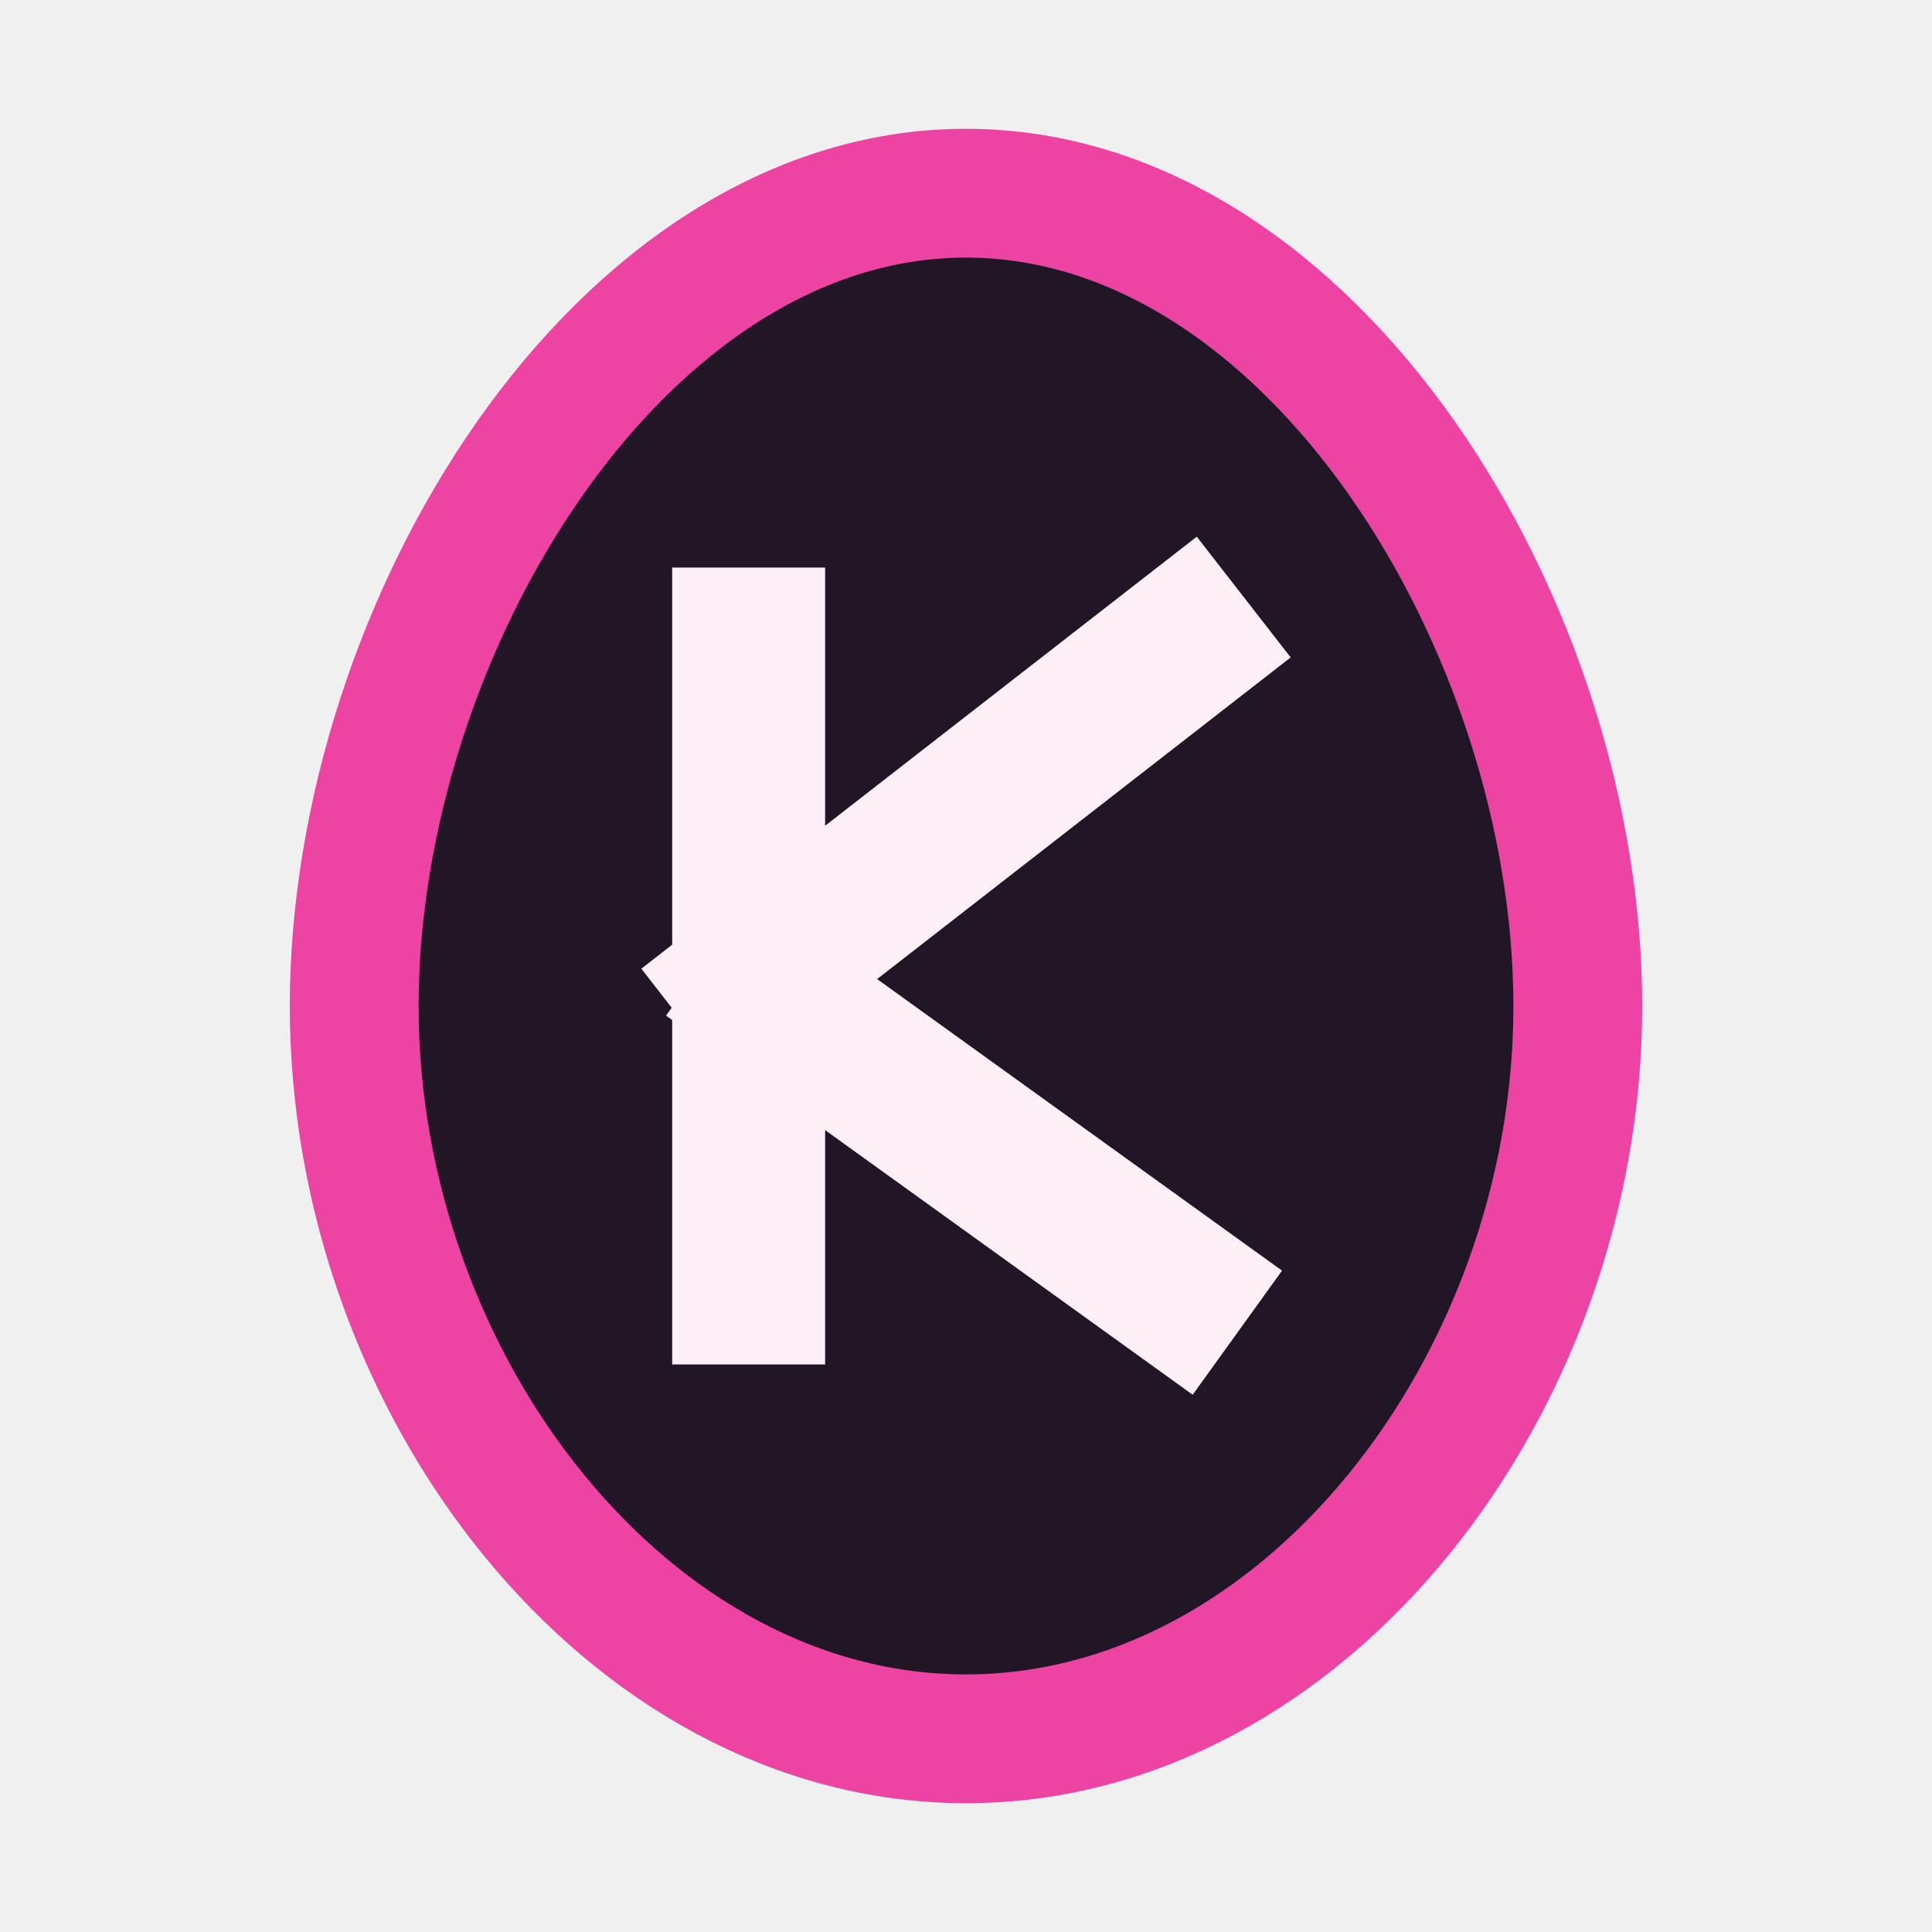
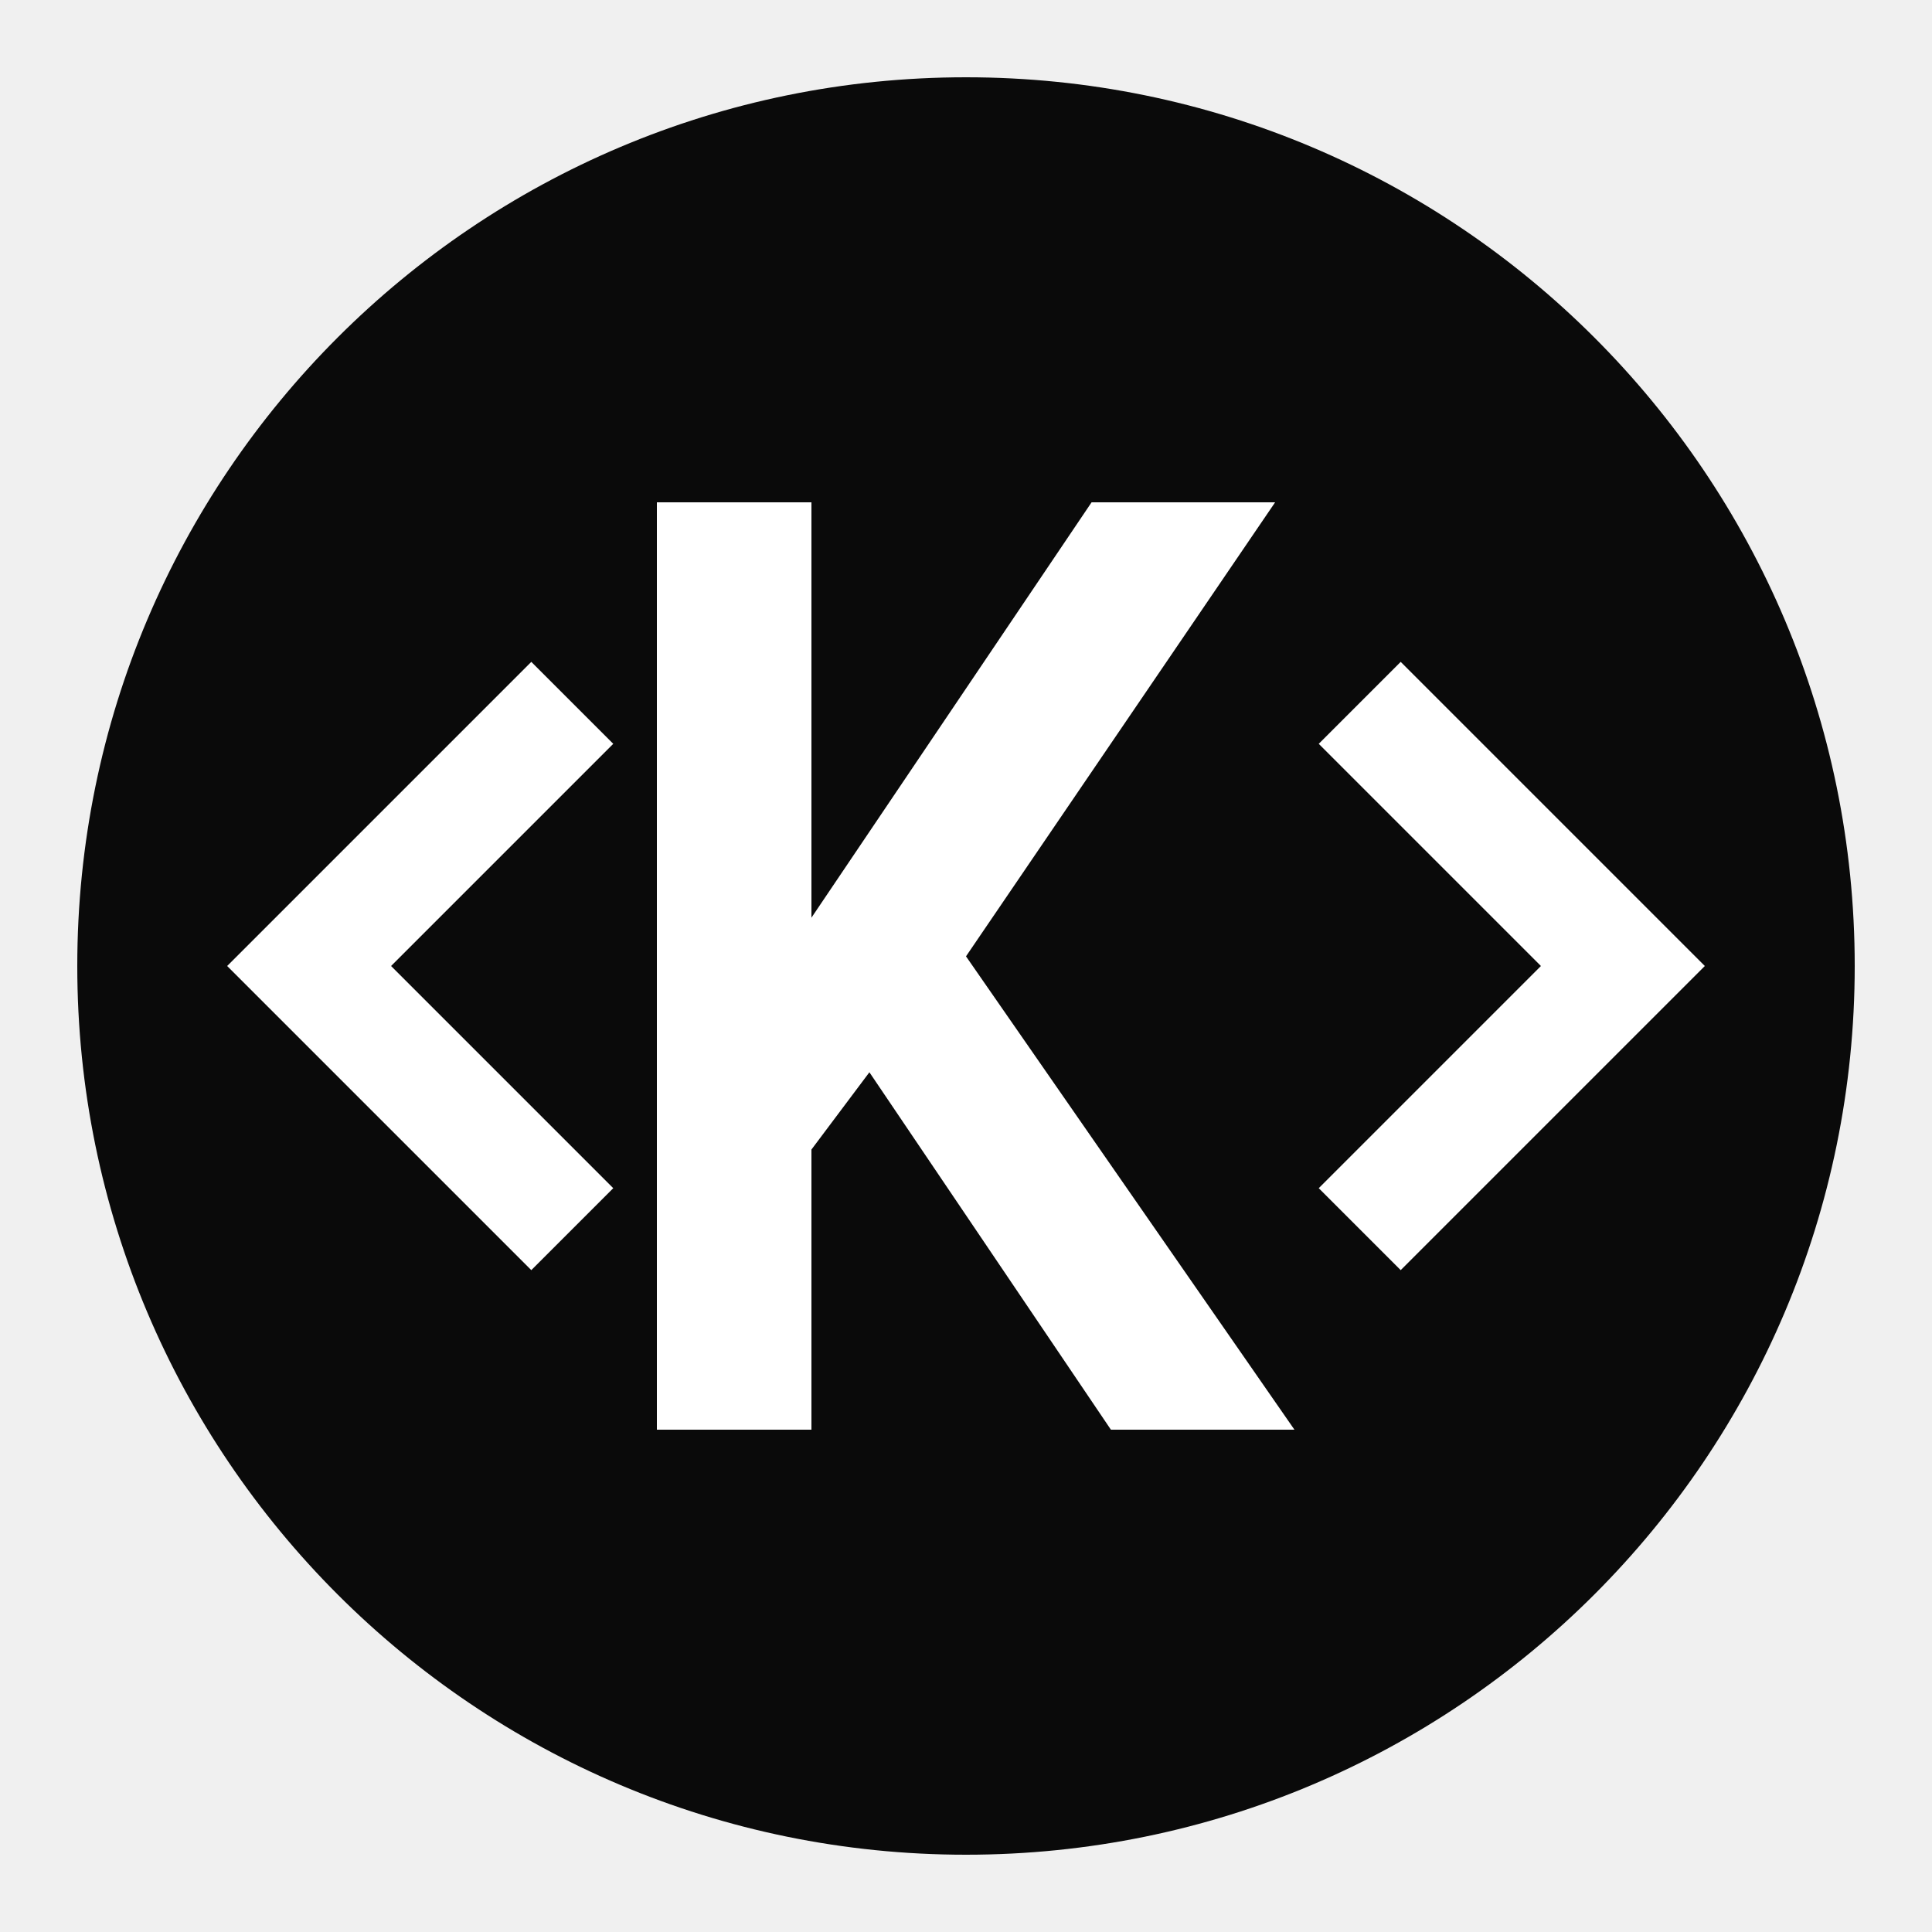
- <svg xmlns="http://www.w3.org/2000/svg" viewBox="0 0 24 24" width="24" height="24">
-   <path d="M12 2.4c-4.3 0-7.6 5.4-7.6 10.1 0 4.7 3.4 9.1 7.6 9.1s7.6-4.4 7.6-9.1C19.6 7.8 16.3 2.4 12 2.4Z" fill="#201626" stroke="#ed43a2" stroke-width="1.6" />
-   <path d="M9.3 8v8M9.3 12.2 14.7 8M9.6 12.4l5 3.6" fill="none" stroke="#fff0f8" stroke-width="1.9" stroke-linecap="square" />
+ <svg xmlns="http://www.w3.org/2000/svg" viewBox="0 0 100 100" width="32" height="32" fill="none">
+   <style>
+     .badge { fill: #0a0a0a; }
+     .mark-stroke { stroke: #ffffff; }
+     .mark-fill { fill: #ffffff; }
+     @media (prefers-color-scheme: dark) {
+       .badge { fill: #f5f5f3; }
+       .mark-stroke { stroke: #0a0a0a; }
+       .mark-fill { fill: #0a0a0a; }
+     }
+   </style>
+   <circle class="badge" cx="50" cy="50" r="46" />
+   <path class="mark-stroke" d="M27.5 38.5L16 50L27.5 61.5" stroke-width="6" stroke-linecap="square" stroke-linejoin="miter" />
+   <path class="mark-stroke" d="M72.5 38.5L84 50L72.5 61.5" stroke-width="6" stroke-linecap="square" stroke-linejoin="miter" />
+   <path class="mark-fill" d="M34 26H42V47.5L56.5 26H66L50 49.5L67 74H57.5L45 55.5L42 59.5V74H34V26Z" />
</svg>
